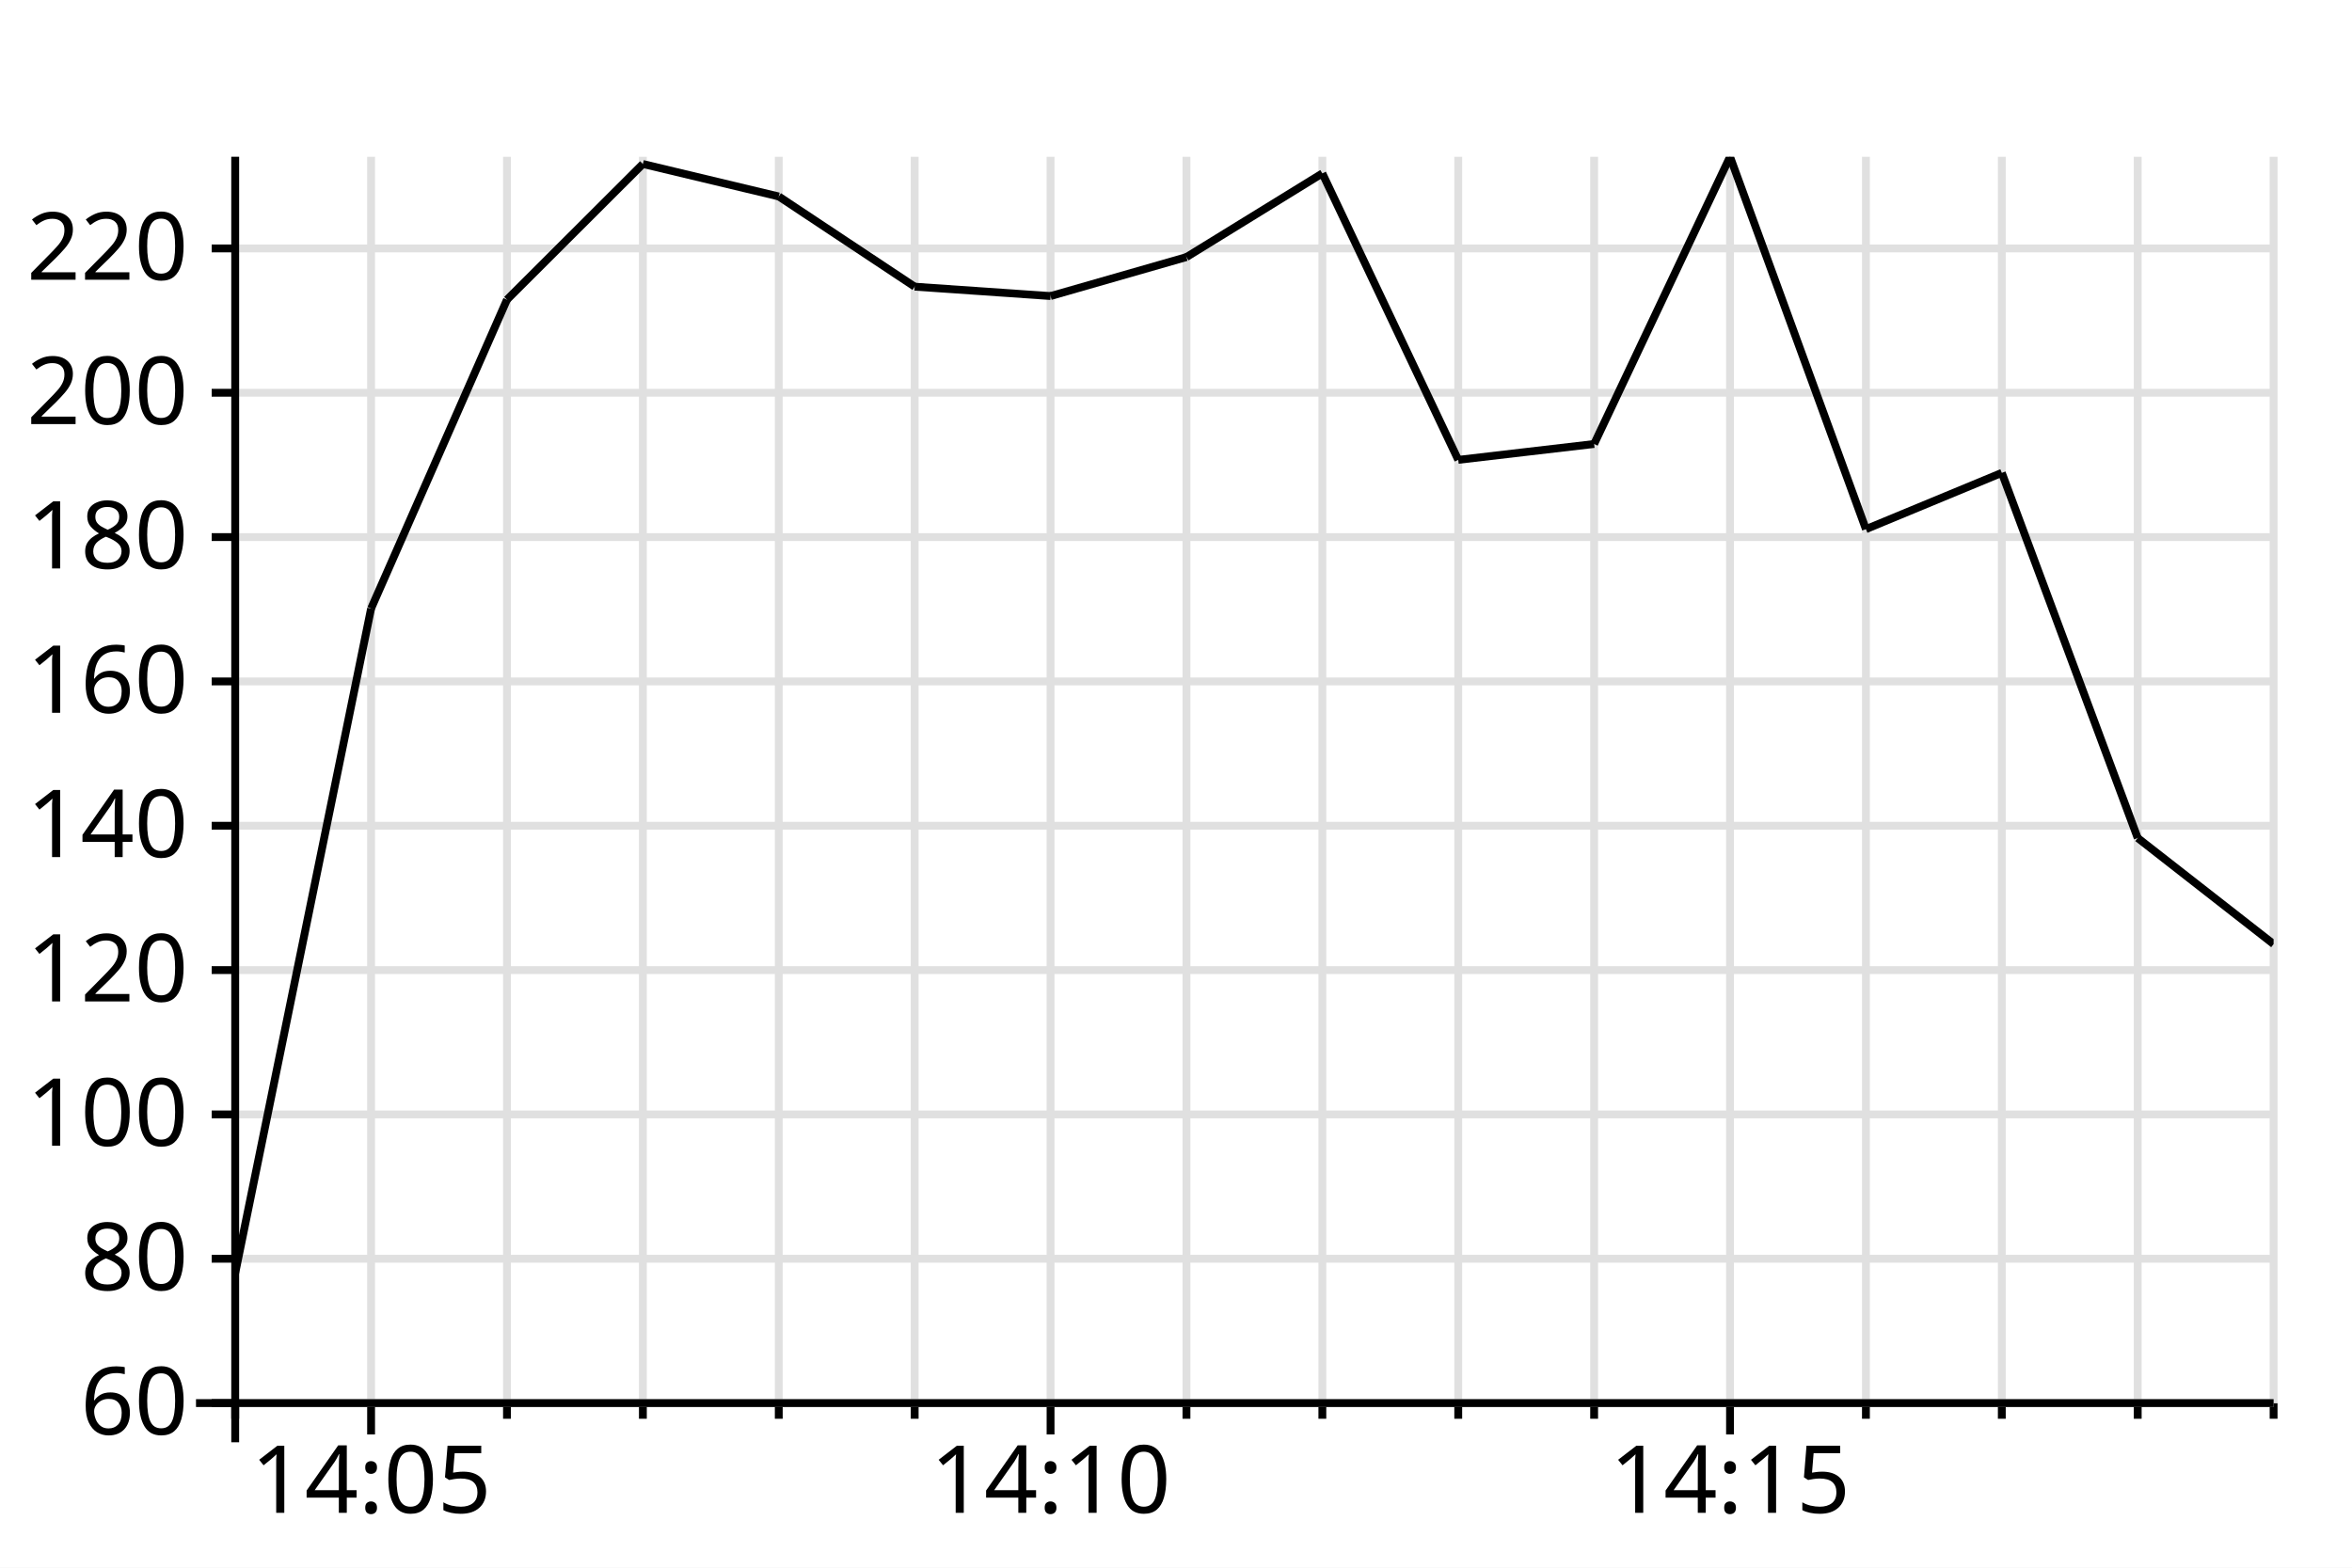
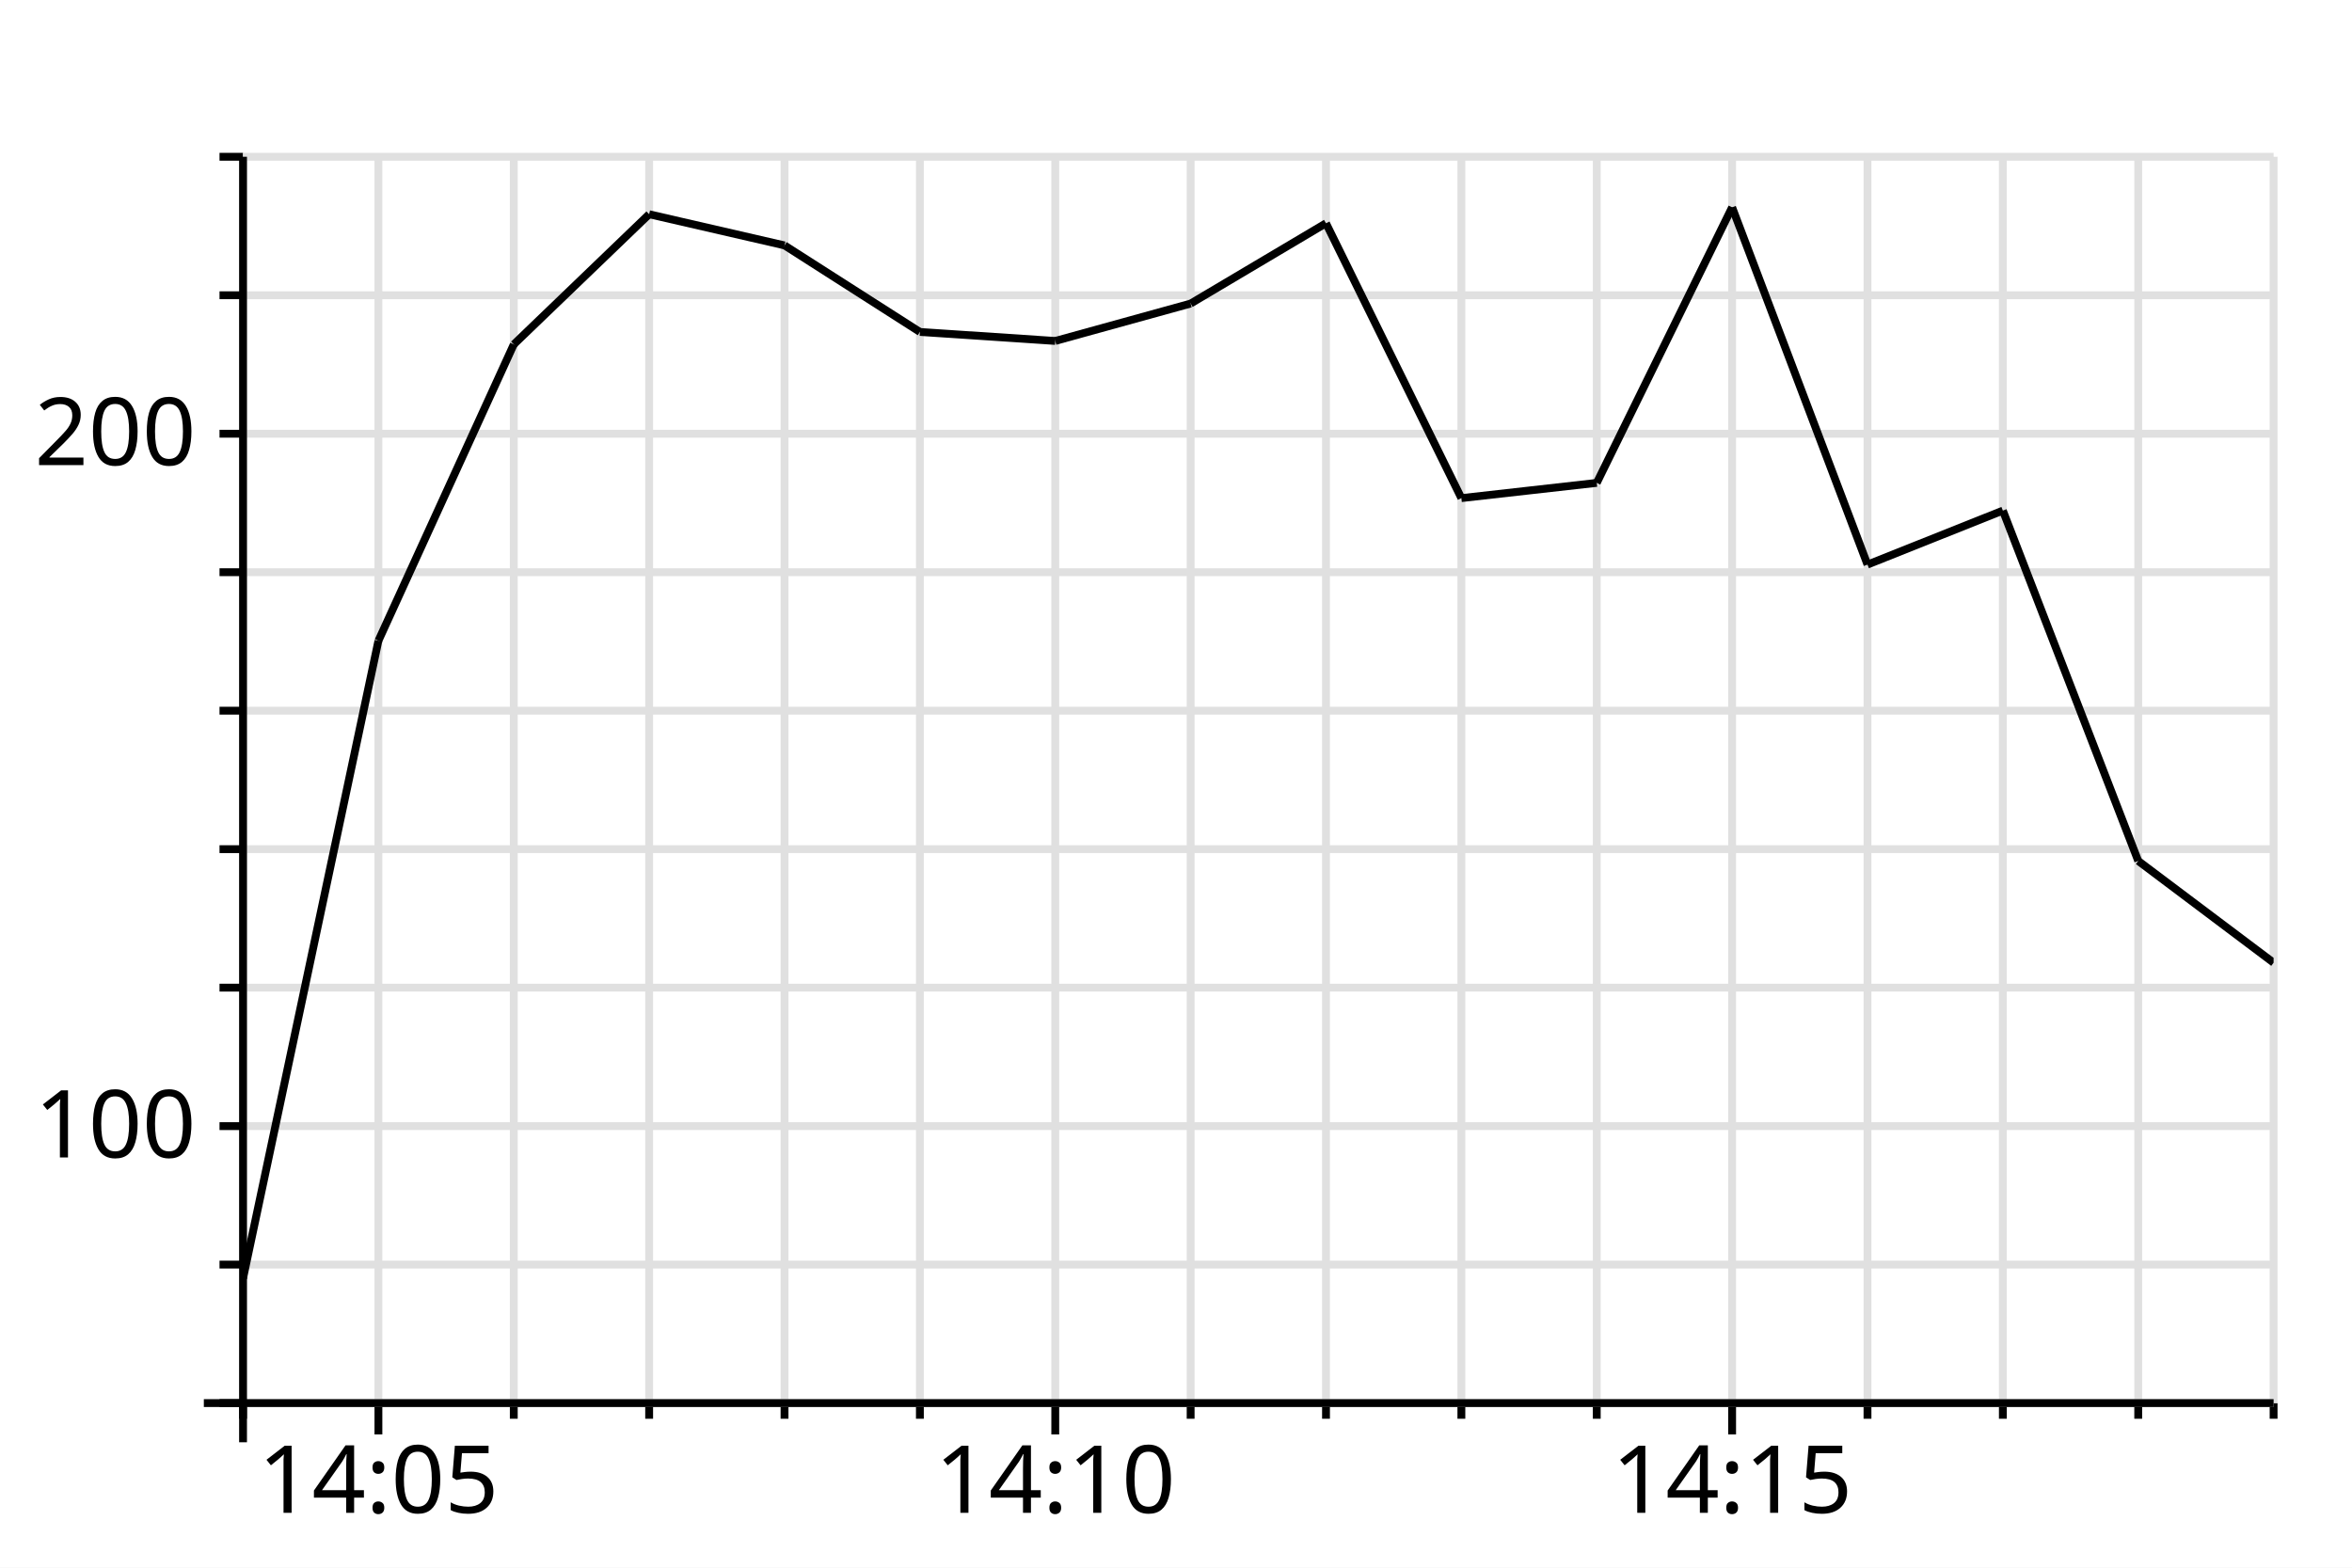
<svg xmlns="http://www.w3.org/2000/svg" width="300" height="200" version="1.1">
  <rect width="300" height="200" x="0" y="0" fill="white" />
-   <line x1="30.0" x2="30.0" y1="179" y2="181" stroke="black" />
-   <line x1="30.0" x2="30.0" y1="20" y2="179" stroke="#e0e0e0" opacity="nil" />
-   <line x1="47.333" x2="47.333" y1="179" y2="183" stroke="black" />
-   <line x1="47.333" x2="47.333" y1="20" y2="179" stroke="#e0e0e0" opacity="nil" />
-   <text y="193" x="47.333" fill="black" font-size="12" text-anchor="middle" font-family="sans-serif"> 14:05</text>
-   <line x1="64.667" x2="64.667" y1="179" y2="181" stroke="black" />
-   <line x1="64.667" x2="64.667" y1="20" y2="179" stroke="#e0e0e0" opacity="nil" />
-   <line x1="82.0" x2="82.0" y1="179" y2="181" stroke="black" />
-   <line x1="82.0" x2="82.0" y1="20" y2="179" stroke="#e0e0e0" opacity="nil" />
-   <line x1="99.333" x2="99.333" y1="179" y2="181" stroke="black" />
-   <line x1="99.333" x2="99.333" y1="20" y2="179" stroke="#e0e0e0" opacity="nil" />
-   <line x1="116.667" x2="116.667" y1="179" y2="181" stroke="black" />
-   <line x1="116.667" x2="116.667" y1="20" y2="179" stroke="#e0e0e0" opacity="nil" />
-   <line x1="134.0" x2="134.0" y1="179" y2="183" stroke="black" />
-   <line x1="134.0" x2="134.0" y1="20" y2="179" stroke="#e0e0e0" opacity="nil" />
-   <text y="193" x="134.0" fill="black" font-size="12" text-anchor="middle" font-family="sans-serif"> 14:10</text>
-   <line x1="151.333" x2="151.333" y1="179" y2="181" stroke="black" />
-   <line x1="151.333" x2="151.333" y1="20" y2="179" stroke="#e0e0e0" opacity="nil" />
-   <line x1="168.667" x2="168.667" y1="179" y2="181" stroke="black" />
-   <line x1="168.667" x2="168.667" y1="20" y2="179" stroke="#e0e0e0" opacity="nil" />
-   <line x1="186.0" x2="186.0" y1="179" y2="181" stroke="black" />
-   <line x1="186.0" x2="186.0" y1="20" y2="179" stroke="#e0e0e0" opacity="nil" />
-   <line x1="203.333" x2="203.333" y1="179" y2="181" stroke="black" />
-   <line x1="203.333" x2="203.333" y1="20" y2="179" stroke="#e0e0e0" opacity="nil" />
-   <line x1="220.667" x2="220.667" y1="179" y2="183" stroke="black" />
-   <line x1="220.667" x2="220.667" y1="20" y2="179" stroke="#e0e0e0" opacity="nil" />
-   <text y="193" x="220.667" fill="black" font-size="12" text-anchor="middle" font-family="sans-serif"> 14:15</text>
-   <line x1="238.0" x2="238.0" y1="179" y2="181" stroke="black" />
-   <line x1="238.0" x2="238.0" y1="20" y2="179" stroke="#e0e0e0" opacity="nil" />
-   <line x1="255.333" x2="255.333" y1="179" y2="181" stroke="black" />
-   <line x1="255.333" x2="255.333" y1="20" y2="179" stroke="#e0e0e0" opacity="nil" />
-   <line x1="272.667" x2="272.667" y1="179" y2="181" stroke="black" />
-   <line x1="272.667" x2="272.667" y1="20" y2="179" stroke="#e0e0e0" opacity="nil" />
+   <line x1="31.0" x2="31.0" y1="179" y2="181" stroke="black" />
+   <line x1="31.0" x2="31.0" y1="20" y2="179" stroke="#e0e0e0" opacity="1" />
+   <line x1="48.267" x2="48.267" y1="179" y2="183" stroke="black" />
+   <line x1="48.267" x2="48.267" y1="20" y2="179" stroke="#e0e0e0" opacity="1" />
+   <text y="193" x="48.267" fill="black" font-weight="normal" font-size="12" text-anchor="middle" font-family="sans-serif"> 14:05</text>
+   <line x1="65.533" x2="65.533" y1="179" y2="181" stroke="black" />
+   <line x1="65.533" x2="65.533" y1="20" y2="179" stroke="#e0e0e0" opacity="1" />
+   <line x1="82.8" x2="82.8" y1="179" y2="181" stroke="black" />
+   <line x1="82.8" x2="82.8" y1="20" y2="179" stroke="#e0e0e0" opacity="1" />
+   <line x1="100.067" x2="100.067" y1="179" y2="181" stroke="black" />
+   <line x1="100.067" x2="100.067" y1="20" y2="179" stroke="#e0e0e0" opacity="1" />
+   <line x1="117.333" x2="117.333" y1="179" y2="181" stroke="black" />
+   <line x1="117.333" x2="117.333" y1="20" y2="179" stroke="#e0e0e0" opacity="1" />
+   <line x1="134.6" x2="134.6" y1="179" y2="183" stroke="black" />
+   <line x1="134.6" x2="134.6" y1="20" y2="179" stroke="#e0e0e0" opacity="1" />
+   <text y="193" x="134.6" fill="black" font-weight="normal" font-size="12" text-anchor="middle" font-family="sans-serif"> 14:10</text>
+   <line x1="151.867" x2="151.867" y1="179" y2="181" stroke="black" />
+   <line x1="151.867" x2="151.867" y1="20" y2="179" stroke="#e0e0e0" opacity="1" />
+   <line x1="169.133" x2="169.133" y1="179" y2="181" stroke="black" />
+   <line x1="169.133" x2="169.133" y1="20" y2="179" stroke="#e0e0e0" opacity="1" />
+   <line x1="186.4" x2="186.4" y1="179" y2="181" stroke="black" />
+   <line x1="186.4" x2="186.4" y1="20" y2="179" stroke="#e0e0e0" opacity="1" />
+   <line x1="203.667" x2="203.667" y1="179" y2="181" stroke="black" />
+   <line x1="203.667" x2="203.667" y1="20" y2="179" stroke="#e0e0e0" opacity="1" />
+   <line x1="220.933" x2="220.933" y1="179" y2="183" stroke="black" />
+   <line x1="220.933" x2="220.933" y1="20" y2="179" stroke="#e0e0e0" opacity="1" />
+   <text y="193" x="220.933" fill="black" font-weight="normal" font-size="12" text-anchor="middle" font-family="sans-serif"> 14:15</text>
+   <line x1="238.2" x2="238.2" y1="179" y2="181" stroke="black" />
+   <line x1="238.2" x2="238.2" y1="20" y2="179" stroke="#e0e0e0" opacity="1" />
+   <line x1="255.467" x2="255.467" y1="179" y2="181" stroke="black" />
+   <line x1="255.467" x2="255.467" y1="20" y2="179" stroke="#e0e0e0" opacity="1" />
+   <line x1="272.733" x2="272.733" y1="179" y2="181" stroke="black" />
+   <line x1="272.733" x2="272.733" y1="20" y2="179" stroke="#e0e0e0" opacity="1" />
  <line x1="290.0" x2="290.0" y1="179" y2="181" stroke="black" />
-   <line x1="290.0" x2="290.0" y1="20" y2="179" stroke="#e0e0e0" opacity="nil" />
-   <line x1="30" x2="27" y1="179.0" y2="179.0" stroke="black" />
-   <line x1="30" x2="290" y1="179.0" y2="179.0" opacity="nil" stroke="#e0e0e0" />
-   <text y="183.0" x="24" fill="black" font-size="12" text-anchor="end" font-family="sans-serif"> 60</text>
-   <line x1="30" x2="27" y1="160.587" y2="160.587" stroke="black" />
-   <line x1="30" x2="290" y1="160.587" y2="160.587" opacity="nil" stroke="#e0e0e0" />
-   <text y="164.587" x="24" fill="black" font-size="12" text-anchor="end" font-family="sans-serif"> 80</text>
-   <line x1="30" x2="27" y1="142.173" y2="142.173" stroke="black" />
-   <line x1="30" x2="290" y1="142.173" y2="142.173" opacity="nil" stroke="#e0e0e0" />
-   <text y="146.173" x="24" fill="black" font-size="12" text-anchor="end" font-family="sans-serif"> 100</text>
-   <line x1="30" x2="27" y1="123.76" y2="123.76" stroke="black" />
-   <line x1="30" x2="290" y1="123.76" y2="123.76" opacity="nil" stroke="#e0e0e0" />
-   <text y="127.76" x="24" fill="black" font-size="12" text-anchor="end" font-family="sans-serif"> 120</text>
-   <line x1="30" x2="27" y1="105.346" y2="105.346" stroke="black" />
-   <line x1="30" x2="290" y1="105.346" y2="105.346" opacity="nil" stroke="#e0e0e0" />
-   <text y="109.346" x="24" fill="black" font-size="12" text-anchor="end" font-family="sans-serif"> 140</text>
-   <line x1="30" x2="27" y1="86.933" y2="86.933" stroke="black" />
-   <line x1="30" x2="290" y1="86.933" y2="86.933" opacity="nil" stroke="#e0e0e0" />
-   <text y="90.933" x="24" fill="black" font-size="12" text-anchor="end" font-family="sans-serif"> 160</text>
-   <line x1="30" x2="27" y1="68.519" y2="68.519" stroke="black" />
-   <line x1="30" x2="290" y1="68.519" y2="68.519" opacity="nil" stroke="#e0e0e0" />
-   <text y="72.519" x="24" fill="black" font-size="12" text-anchor="end" font-family="sans-serif"> 180</text>
-   <line x1="30" x2="27" y1="50.106" y2="50.106" stroke="black" />
-   <line x1="30" x2="290" y1="50.106" y2="50.106" opacity="nil" stroke="#e0e0e0" />
-   <text y="54.106" x="24" fill="black" font-size="12" text-anchor="end" font-family="sans-serif"> 200</text>
-   <line x1="30" x2="27" y1="31.693" y2="31.693" stroke="black" />
-   <line x1="30" x2="290" y1="31.693" y2="31.693" opacity="nil" stroke="#e0e0e0" />
-   <text y="35.693" x="24" fill="black" font-size="12" text-anchor="end" font-family="sans-serif"> 220</text>
-   <line x1="30" x2="30" y1="20" y2="184" stroke="black" />
-   <line x1="25" x2="290" y1="179" y2="179" stroke="black" />
+   <line x1="290.0" x2="290.0" y1="20" y2="179" stroke="#e0e0e0" opacity="1" />
+   <line x1="31" x2="28" y1="179.0" y2="179.0" stroke="black" />
+   <line x1="31" x2="290" y1="179.0" y2="179.0" opacity="1" stroke="#e0e0e0" />
+   <line x1="31" x2="28" y1="161.333" y2="161.333" stroke="black" />
+   <line x1="31" x2="290" y1="161.333" y2="161.333" opacity="1" stroke="#e0e0e0" />
+   <line x1="31" x2="28" y1="143.667" y2="143.667" stroke="black" />
+   <line x1="31" x2="290" y1="143.667" y2="143.667" opacity="1" stroke="#e0e0e0" />
+   <text y="147.667" x="25" fill="black" font-size="12" text-anchor="end" font-family="sans-serif"> 100</text>
+   <line x1="31" x2="28" y1="126.0" y2="126.0" stroke="black" />
+   <line x1="31" x2="290" y1="126.0" y2="126.0" opacity="1" stroke="#e0e0e0" />
+   <line x1="31" x2="28" y1="108.333" y2="108.333" stroke="black" />
+   <line x1="31" x2="290" y1="108.333" y2="108.333" opacity="1" stroke="#e0e0e0" />
+   <line x1="31" x2="28" y1="90.667" y2="90.667" stroke="black" />
+   <line x1="31" x2="290" y1="90.667" y2="90.667" opacity="1" stroke="#e0e0e0" />
+   <line x1="31" x2="28" y1="73.0" y2="73.0" stroke="black" />
+   <line x1="31" x2="290" y1="73.0" y2="73.0" opacity="1" stroke="#e0e0e0" />
+   <line x1="31" x2="28" y1="55.333" y2="55.333" stroke="black" />
+   <line x1="31" x2="290" y1="55.333" y2="55.333" opacity="1" stroke="#e0e0e0" />
+   <text y="59.333" x="25" fill="black" font-size="12" text-anchor="end" font-family="sans-serif"> 200</text>
+   <line x1="31" x2="28" y1="37.667" y2="37.667" stroke="black" />
+   <line x1="31" x2="290" y1="37.667" y2="37.667" opacity="1" stroke="#e0e0e0" />
+   <line x1="31" x2="28" y1="20.0" y2="20.0" stroke="black" />
+   <line x1="31" x2="290" y1="20.0" y2="20.0" opacity="1" stroke="#e0e0e0" />
+   <line x1="31" x2="31" y1="20" y2="184" stroke="black" />
+   <line x1="26" x2="290" y1="179" y2="179" stroke="black" />
  <clipPath id="clip-0">
-     <rect x="30" y="20" width="260" height="159" />
+     <rect x="31" y="20" width="259" height="159" />
  </clipPath>
-   <line x1="30" x2="47.333" y1="162.428" y2="77.634" stroke="black" clip-path="url(#clip-0)" />
-   <line x1="47.333" x2="64.667" y1="77.634" y2="38.229" stroke="black" clip-path="url(#clip-0)" />
-   <line x1="64.667" x2="82.0" y1="38.229" y2="20.921" stroke="black" clip-path="url(#clip-0)" />
-   <line x1="82.0" x2="99.333" y1="20.921" y2="25.064" stroke="black" clip-path="url(#clip-0)" />
-   <line x1="99.333" x2="116.667" y1="25.064" y2="36.572" stroke="black" clip-path="url(#clip-0)" />
-   <line x1="116.667" x2="134.0" y1="36.572" y2="37.769" stroke="black" clip-path="url(#clip-0)" />
-   <line x1="134.0" x2="151.333" y1="37.769" y2="32.797" stroke="black" clip-path="url(#clip-0)" />
-   <line x1="151.333" x2="168.667" y1="32.797" y2="22.118" stroke="black" clip-path="url(#clip-0)" />
-   <line x1="168.667" x2="186.0" y1="22.118" y2="58.668" stroke="black" clip-path="url(#clip-0)" />
-   <line x1="186.0" x2="203.333" y1="58.668" y2="56.643" stroke="black" clip-path="url(#clip-0)" />
-   <line x1="203.333" x2="220.667" y1="56.643" y2="20.0" stroke="black" clip-path="url(#clip-0)" />
-   <line x1="220.667" x2="238.0" y1="20.0" y2="67.507" stroke="black" clip-path="url(#clip-0)" />
-   <line x1="238.0" x2="255.333" y1="67.507" y2="60.325" stroke="black" clip-path="url(#clip-0)" />
-   <line x1="255.333" x2="272.667" y1="60.325" y2="106.911" stroke="black" clip-path="url(#clip-0)" />
-   <line x1="272.667" x2="290" y1="106.911" y2="120.445" stroke="black" clip-path="url(#clip-0)" />
+   <line x1="31" x2="48.267" y1="163.1" y2="81.745" stroke="black" clip-path="url(#clip-0)" stroke-width="1" />
+   <line x1="48.267" x2="65.533" y1="81.745" y2="43.938" stroke="black" clip-path="url(#clip-0)" stroke-width="1" />
+   <line x1="65.533" x2="82.8" y1="43.938" y2="27.332" stroke="black" clip-path="url(#clip-0)" stroke-width="1" />
+   <line x1="82.8" x2="100.067" y1="27.332" y2="31.307" stroke="black" clip-path="url(#clip-0)" stroke-width="1" />
+   <line x1="100.067" x2="117.333" y1="31.307" y2="42.348" stroke="black" clip-path="url(#clip-0)" stroke-width="1" />
+   <line x1="117.333" x2="134.6" y1="42.348" y2="43.497" stroke="black" clip-path="url(#clip-0)" stroke-width="1" />
+   <line x1="134.6" x2="151.867" y1="43.497" y2="38.727" stroke="black" clip-path="url(#clip-0)" stroke-width="1" />
+   <line x1="151.867" x2="169.133" y1="38.727" y2="28.48" stroke="black" clip-path="url(#clip-0)" stroke-width="1" />
+   <line x1="169.133" x2="186.4" y1="28.48" y2="63.548" stroke="black" clip-path="url(#clip-0)" stroke-width="1" />
+   <line x1="186.4" x2="203.667" y1="63.548" y2="61.605" stroke="black" clip-path="url(#clip-0)" stroke-width="1" />
+   <line x1="203.667" x2="220.933" y1="61.605" y2="26.448" stroke="black" clip-path="url(#clip-0)" stroke-width="1" />
+   <line x1="220.933" x2="238.2" y1="26.448" y2="72.028" stroke="black" clip-path="url(#clip-0)" stroke-width="1" />
+   <line x1="238.2" x2="255.467" y1="72.028" y2="65.138" stroke="black" clip-path="url(#clip-0)" stroke-width="1" />
+   <line x1="255.467" x2="272.733" y1="65.138" y2="109.835" stroke="black" clip-path="url(#clip-0)" stroke-width="1" />
+   <line x1="272.733" x2="290" y1="109.835" y2="122.82" stroke="black" clip-path="url(#clip-0)" stroke-width="1" />
</svg>
